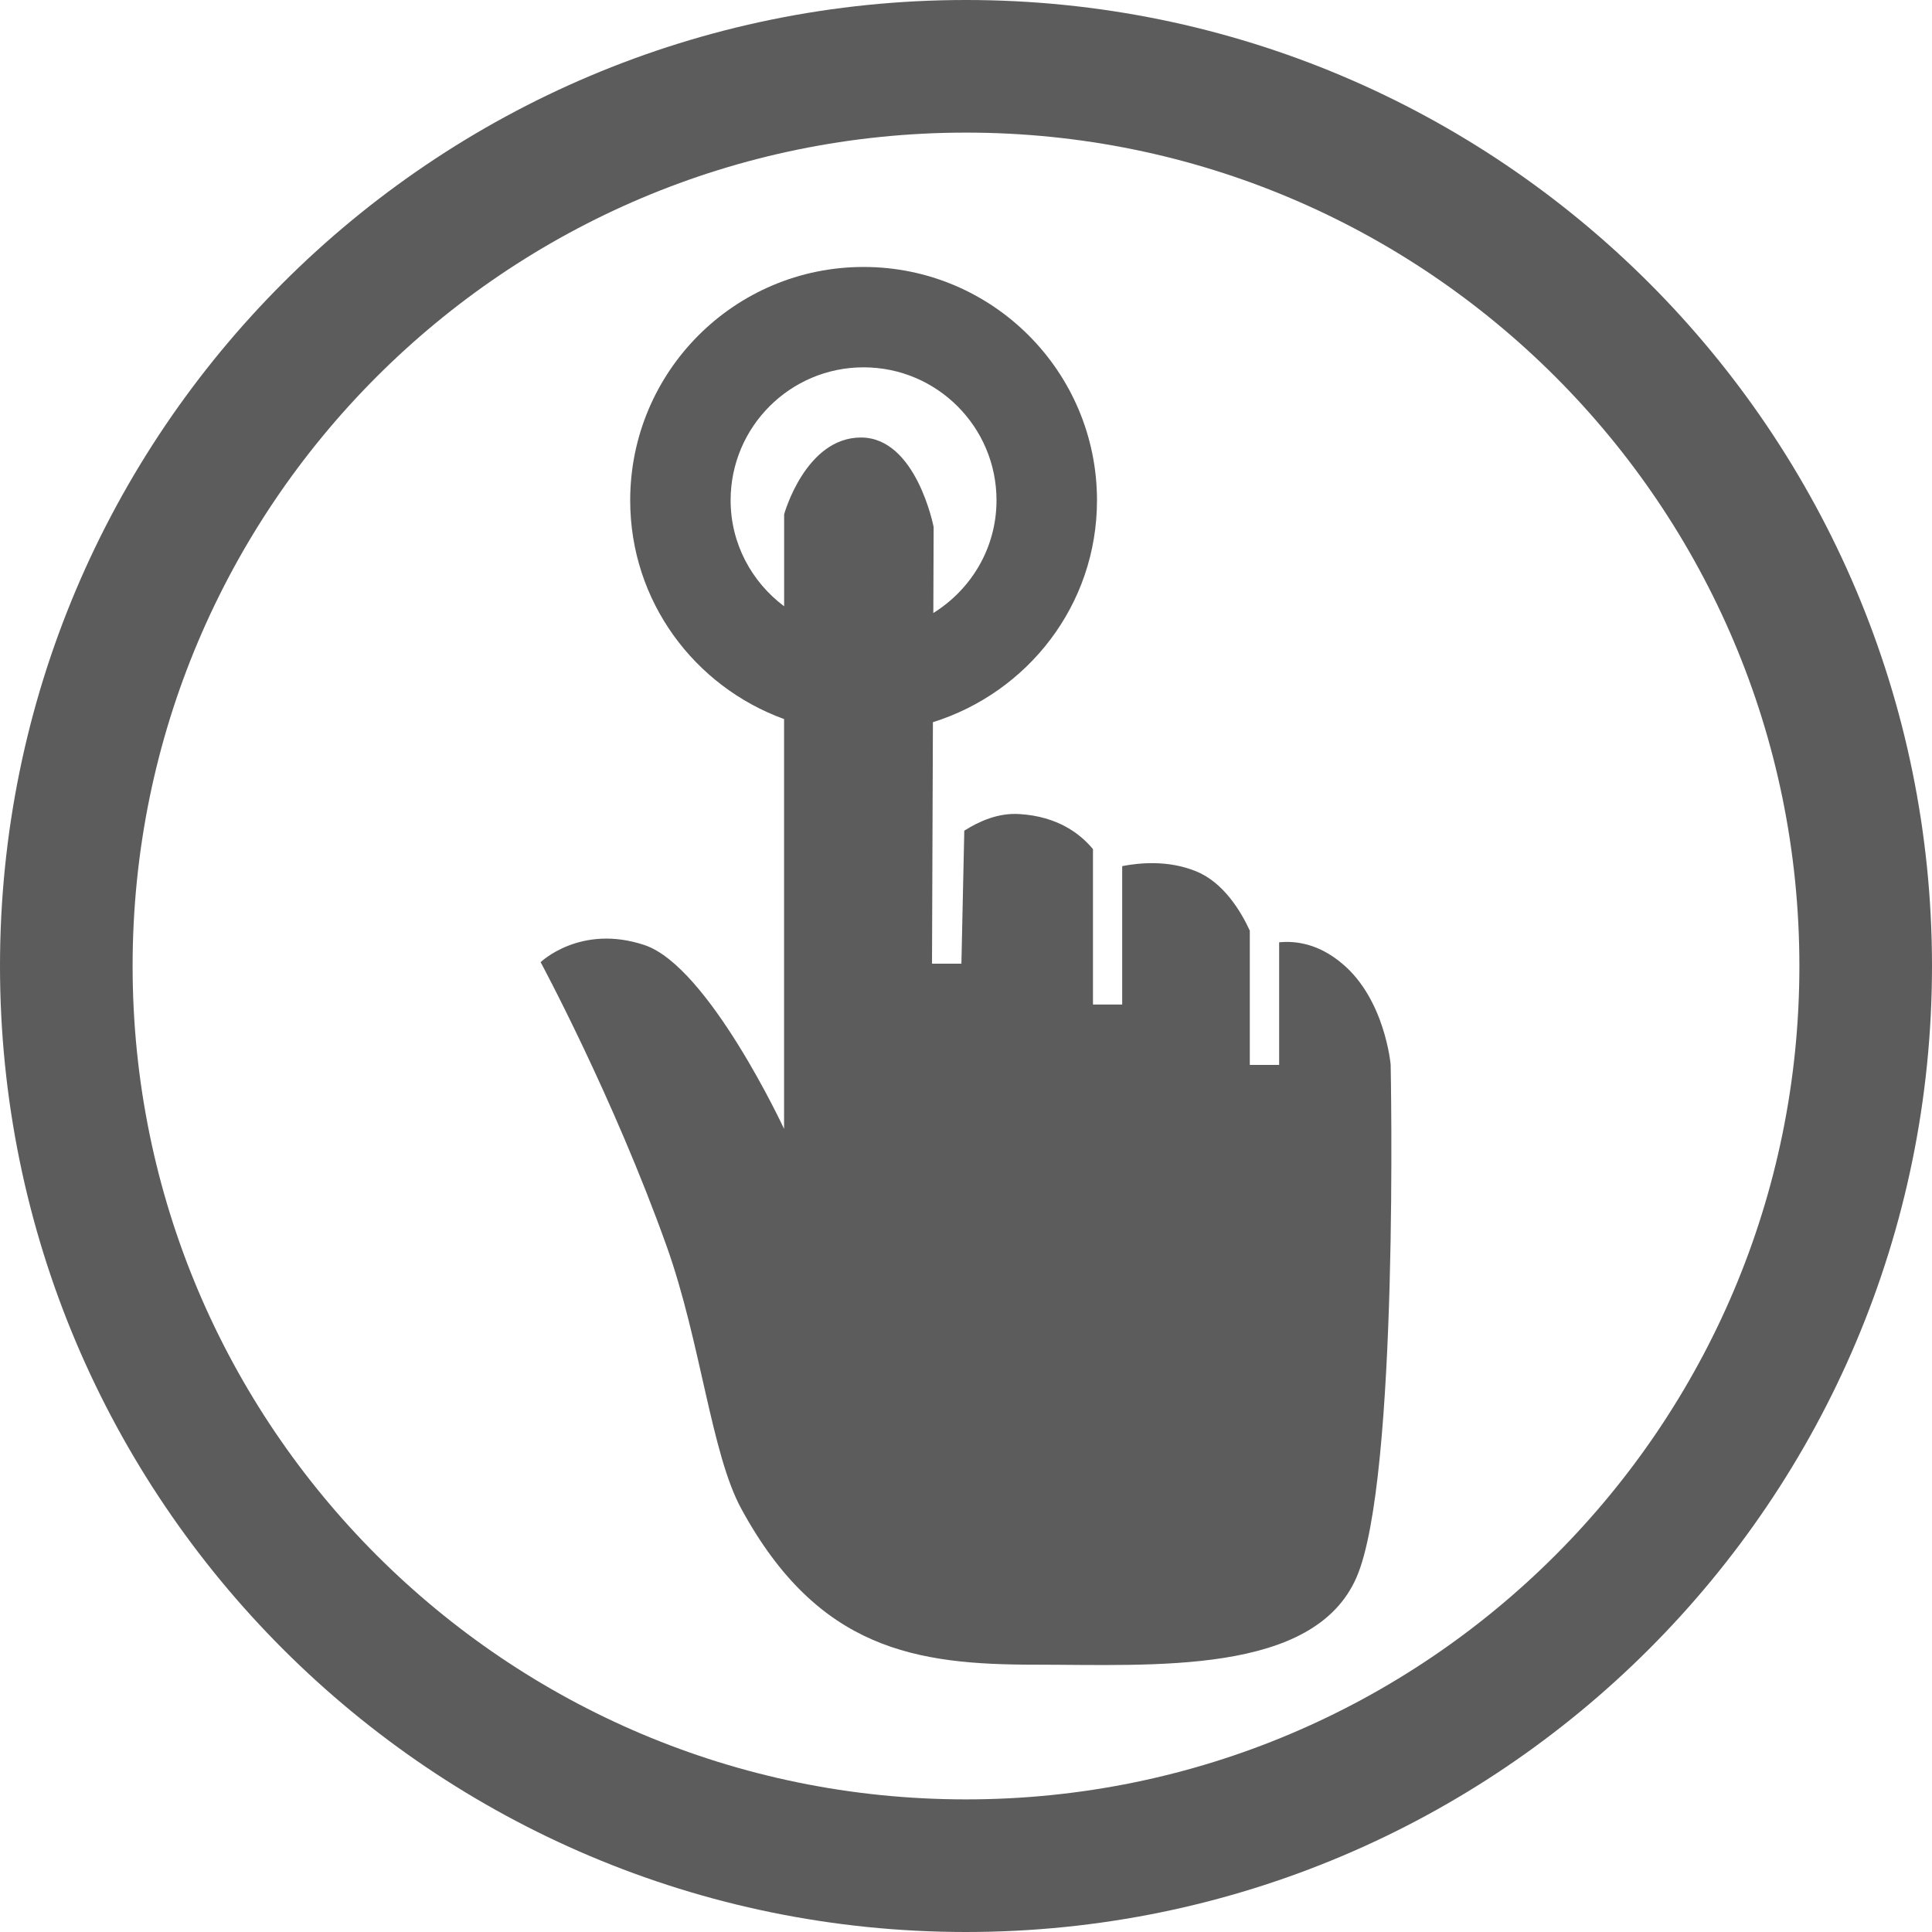
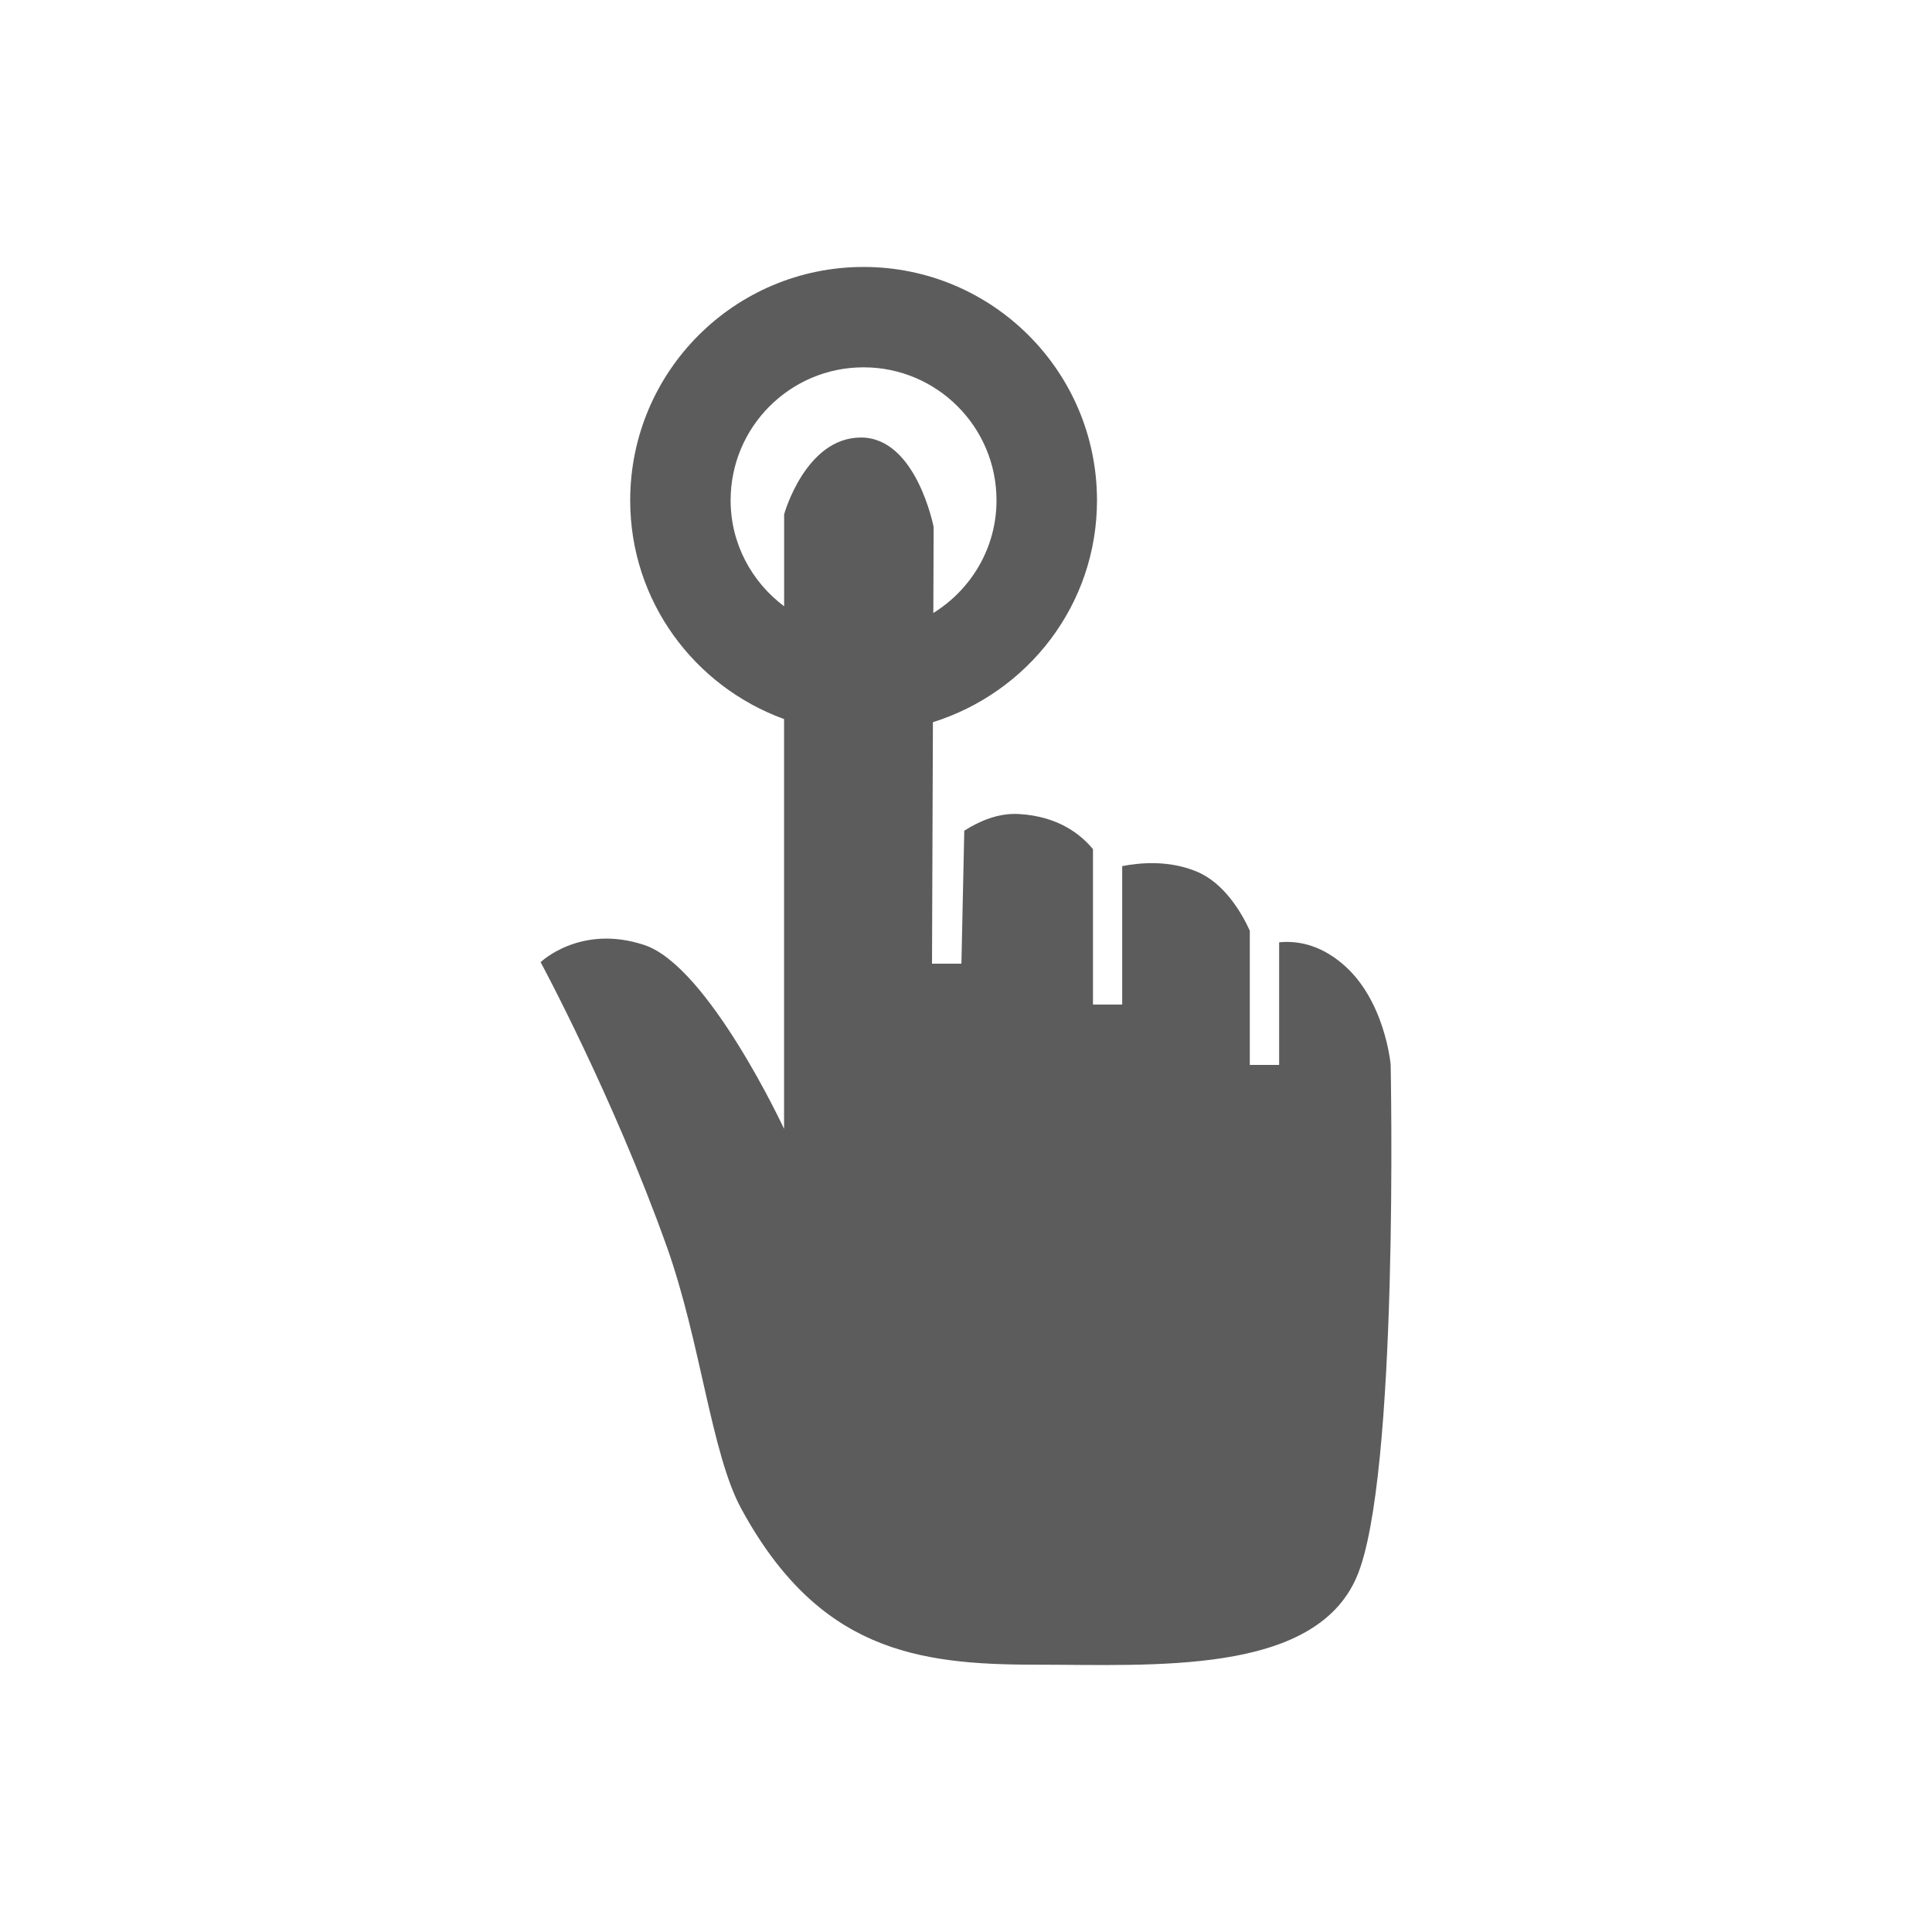
<svg xmlns="http://www.w3.org/2000/svg" version="1.1" width="64" height="64" id="svg2985">
  <defs id="defs2987" />
-   <g id="layer1">
-     <g transform="matrix(0.09213127,0,0,0.09213127,8.843342,8.84338)" id="g3" style="fill:#5c5c5c;fill-opacity:1;stroke-width:18.153;stroke-miterlimit:4;stroke-dasharray:none">
-       <g id="g5" style="fill:#5c5c5c;fill-opacity:1;stroke-width:18.153;stroke-miterlimit:4;stroke-dasharray:none">
-         <path d="m 404.033,286.827 c 0,0 -2.006,-23.447 -17.408,-36.325 -8.607,-7.291 -16.847,-8.24 -22.692,-7.679 v 44.091 h -10.548 v -48.297 c -3.149,-6.838 -9.448,-17.408 -19.457,-21.377 -9.966,-4.012 -20.169,-3.02 -26.424,-1.812 v 49.764 h -10.505 v -55.868 c -4.465,-5.371 -12.49,-11.778 -26.554,-12.619 -7.593,-0.453 -14.366,2.61 -19.716,5.975 l -1.035,47.822 h -10.57 l 0.324,-86.822 C 273.53,153.002 298.444,121.552 298.444,83.911 298.423,37.555 260.847,0 214.513,0 c -46.356,0 -83.91,37.555 -83.91,83.932 0,36.282 23.102,66.913 55.329,78.626 v 147.35 c 0,0 -27.136,-58.392 -50.195,-66.093 -23.016,-7.679 -37.339,6.148 -37.339,6.148 0,0 26.144,48.448 45.32,102.159 12.317,34.556 16.006,74.613 26.877,94.458 27.632,50.713 62.922,55.976 105.503,55.976 42.494,0 100.304,3.947 115.663,-31.407 15.379,-35.311 12.272,-184.322 12.272,-184.322 z M 166.712,83.889 c 0,-26.381 21.398,-47.801 47.801,-47.801 26.381,0 47.801,21.42 47.801,47.801 0,17.192 -9.146,32.097 -22.714,40.531 l 0.108,-30.911 c 0,0 -6.191,-32.184 -26.122,-32.184 -19.996,0 -27.632,27.611 -27.632,27.611 v 33.068 C 174.348,113.311 166.712,99.549 166.712,83.889 z" id="path7" style="fill:#5c5c5c;fill-opacity:1;stroke-width:18.153;stroke-miterlimit:4;stroke-dasharray:none" />
-       </g>
-       <g id="g9" style="fill:#5c5c5c;fill-opacity:1;stroke-width:18.153;stroke-miterlimit:4;stroke-dasharray:none" />
-       <g id="g11" style="fill:#5c5c5c;fill-opacity:1;stroke-width:18.153;stroke-miterlimit:4;stroke-dasharray:none" />
-       <g id="g13" style="fill:#5c5c5c;fill-opacity:1;stroke-width:18.153;stroke-miterlimit:4;stroke-dasharray:none" />
-       <g id="g15" style="fill:#5c5c5c;fill-opacity:1;stroke-width:18.153;stroke-miterlimit:4;stroke-dasharray:none" />
-       <g id="g17" style="fill:#5c5c5c;fill-opacity:1;stroke-width:18.153;stroke-miterlimit:4;stroke-dasharray:none" />
-       <g id="g19" style="fill:#5c5c5c;fill-opacity:1;stroke-width:18.153;stroke-miterlimit:4;stroke-dasharray:none" />
-       <g id="g21" style="fill:#5c5c5c;fill-opacity:1;stroke-width:18.153;stroke-miterlimit:4;stroke-dasharray:none" />
-       <g id="g23" style="fill:#5c5c5c;fill-opacity:1;stroke-width:18.153;stroke-miterlimit:4;stroke-dasharray:none" />
-       <g id="g25" style="fill:#5c5c5c;fill-opacity:1;stroke-width:18.153;stroke-miterlimit:4;stroke-dasharray:none" />
-       <g id="g27" style="fill:#5c5c5c;fill-opacity:1;stroke-width:18.153;stroke-miterlimit:4;stroke-dasharray:none" />
-       <g id="g29" style="fill:#5c5c5c;fill-opacity:1;stroke-width:18.153;stroke-miterlimit:4;stroke-dasharray:none" />
-       <g id="g31" style="fill:#5c5c5c;fill-opacity:1;stroke-width:18.153;stroke-miterlimit:4;stroke-dasharray:none" />
-       <g id="g33" style="fill:#5c5c5c;fill-opacity:1;stroke-width:18.153;stroke-miterlimit:4;stroke-dasharray:none" />
-       <g id="g35" style="fill:#5c5c5c;fill-opacity:1;stroke-width:18.153;stroke-miterlimit:4;stroke-dasharray:none" />
-       <g id="g37" style="fill:#5c5c5c;fill-opacity:1;stroke-width:18.153;stroke-miterlimit:4;stroke-dasharray:none" />
+   <g style="fill:#5c5c5c;fill-opacity:1;stroke-width:18.153;stroke-miterlimit:4;stroke-dasharray:none" id="g3" transform="matrix(0.09213127,0,0,0.09213127,8.843342,8.84338)">
+     <g style="fill:#5c5c5c;fill-opacity:1;stroke-width:18.153;stroke-miterlimit:4;stroke-dasharray:none" id="g5">
+       <path style="fill:#5c5c5c;fill-opacity:1;stroke-width:18.153;stroke-miterlimit:4;stroke-dasharray:none" id="path7" d="m 404.033,286.827 c 0,0 -2.006,-23.447 -17.408,-36.325 -8.607,-7.291 -16.847,-8.24 -22.692,-7.679 v 44.091 h -10.548 v -48.297 c -3.149,-6.838 -9.448,-17.408 -19.457,-21.377 -9.966,-4.012 -20.169,-3.02 -26.424,-1.812 v 49.764 h -10.505 v -55.868 c -4.465,-5.371 -12.49,-11.778 -26.554,-12.619 -7.593,-0.453 -14.366,2.61 -19.716,5.975 l -1.035,47.822 h -10.57 l 0.324,-86.822 C 273.53,153.002 298.444,121.552 298.444,83.911 298.423,37.555 260.847,0 214.513,0 c -46.356,0 -83.91,37.555 -83.91,83.932 0,36.282 23.102,66.913 55.329,78.626 v 147.35 c 0,0 -27.136,-58.392 -50.195,-66.093 -23.016,-7.679 -37.339,6.148 -37.339,6.148 0,0 26.144,48.448 45.32,102.159 12.317,34.556 16.006,74.613 26.877,94.458 27.632,50.713 62.922,55.976 105.503,55.976 42.494,0 100.304,3.947 115.663,-31.407 15.379,-35.311 12.272,-184.322 12.272,-184.322 z M 166.712,83.889 c 0,-26.381 21.398,-47.801 47.801,-47.801 26.381,0 47.801,21.42 47.801,47.801 0,17.192 -9.146,32.097 -22.714,40.531 l 0.108,-30.911 c 0,0 -6.191,-32.184 -26.122,-32.184 -19.996,0 -27.632,27.611 -27.632,27.611 v 33.068 C 174.348,113.311 166.712,99.549 166.712,83.889 z" />
    </g>
-     <path d="m 1133.728,101.627 a 398.337,398.337 0 1 1 -796.674,0 398.337,398.337 0 1 1 796.674,0 z" transform="matrix(0.07481994,0,0,0.07481994,-23.02192,24.39624)" id="path3808" style="fill:none;stroke:#5c5c5c;stroke-width:58.713;stroke-miterlimit:4;stroke-opacity:1;stroke-dasharray:none" />
+     <g style="fill:#5c5c5c;fill-opacity:1;stroke-width:18.153;stroke-miterlimit:4;stroke-dasharray:none" id="g9" />
+     <g style="fill:#5c5c5c;fill-opacity:1;stroke-width:18.153;stroke-miterlimit:4;stroke-dasharray:none" id="g11" />
+     <g style="fill:#5c5c5c;fill-opacity:1;stroke-width:18.153;stroke-miterlimit:4;stroke-dasharray:none" id="g13" />
+     <g style="fill:#5c5c5c;fill-opacity:1;stroke-width:18.153;stroke-miterlimit:4;stroke-dasharray:none" id="g15" />
+     <g style="fill:#5c5c5c;fill-opacity:1;stroke-width:18.153;stroke-miterlimit:4;stroke-dasharray:none" id="g17" />
+     <g style="fill:#5c5c5c;fill-opacity:1;stroke-width:18.153;stroke-miterlimit:4;stroke-dasharray:none" id="g19" />
+     <g style="fill:#5c5c5c;fill-opacity:1;stroke-width:18.153;stroke-miterlimit:4;stroke-dasharray:none" id="g21" />
+     <g style="fill:#5c5c5c;fill-opacity:1;stroke-width:18.153;stroke-miterlimit:4;stroke-dasharray:none" id="g23" />
+     <g style="fill:#5c5c5c;fill-opacity:1;stroke-width:18.153;stroke-miterlimit:4;stroke-dasharray:none" id="g25" />
+     <g style="fill:#5c5c5c;fill-opacity:1;stroke-width:18.153;stroke-miterlimit:4;stroke-dasharray:none" id="g27" />
+     <g style="fill:#5c5c5c;fill-opacity:1;stroke-width:18.153;stroke-miterlimit:4;stroke-dasharray:none" id="g29" />
+     <g style="fill:#5c5c5c;fill-opacity:1;stroke-width:18.153;stroke-miterlimit:4;stroke-dasharray:none" id="g31" />
+     <g style="fill:#5c5c5c;fill-opacity:1;stroke-width:18.153;stroke-miterlimit:4;stroke-dasharray:none" id="g33" />
+     <g style="fill:#5c5c5c;fill-opacity:1;stroke-width:18.153;stroke-miterlimit:4;stroke-dasharray:none" id="g35" />
+     <g style="fill:#5c5c5c;fill-opacity:1;stroke-width:18.153;stroke-miterlimit:4;stroke-dasharray:none" id="g37" />
  </g>
</svg>
